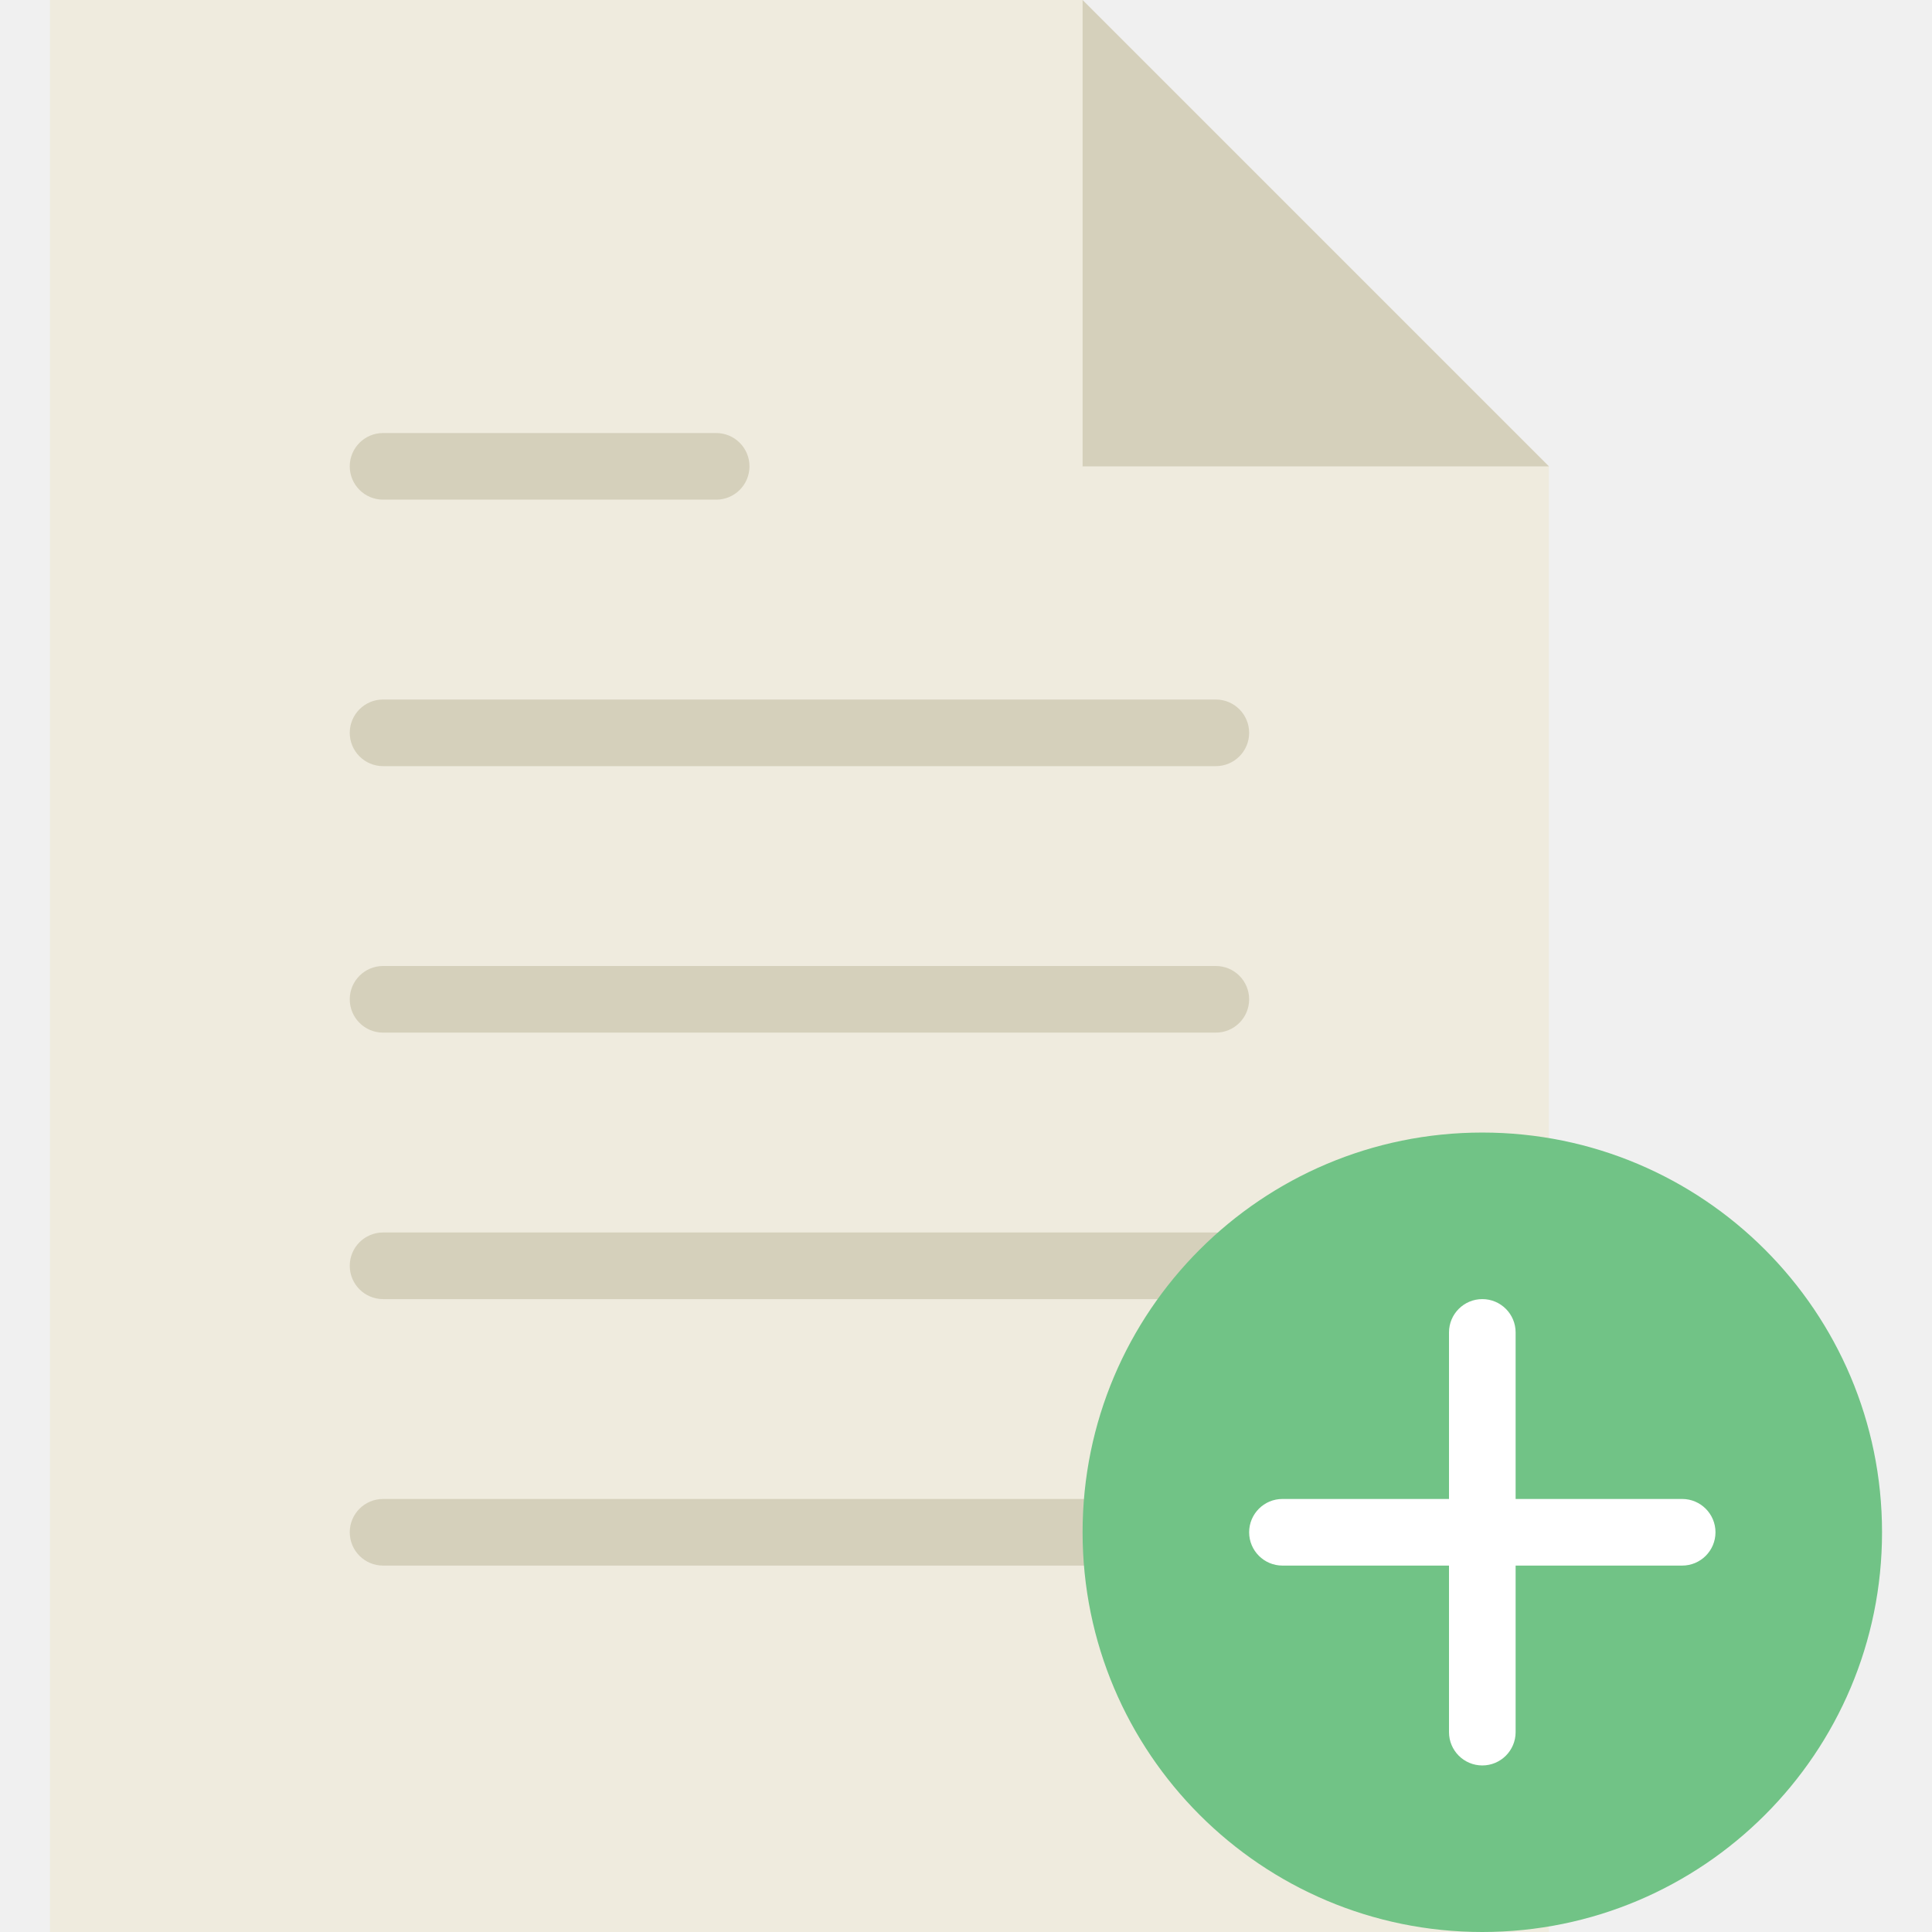
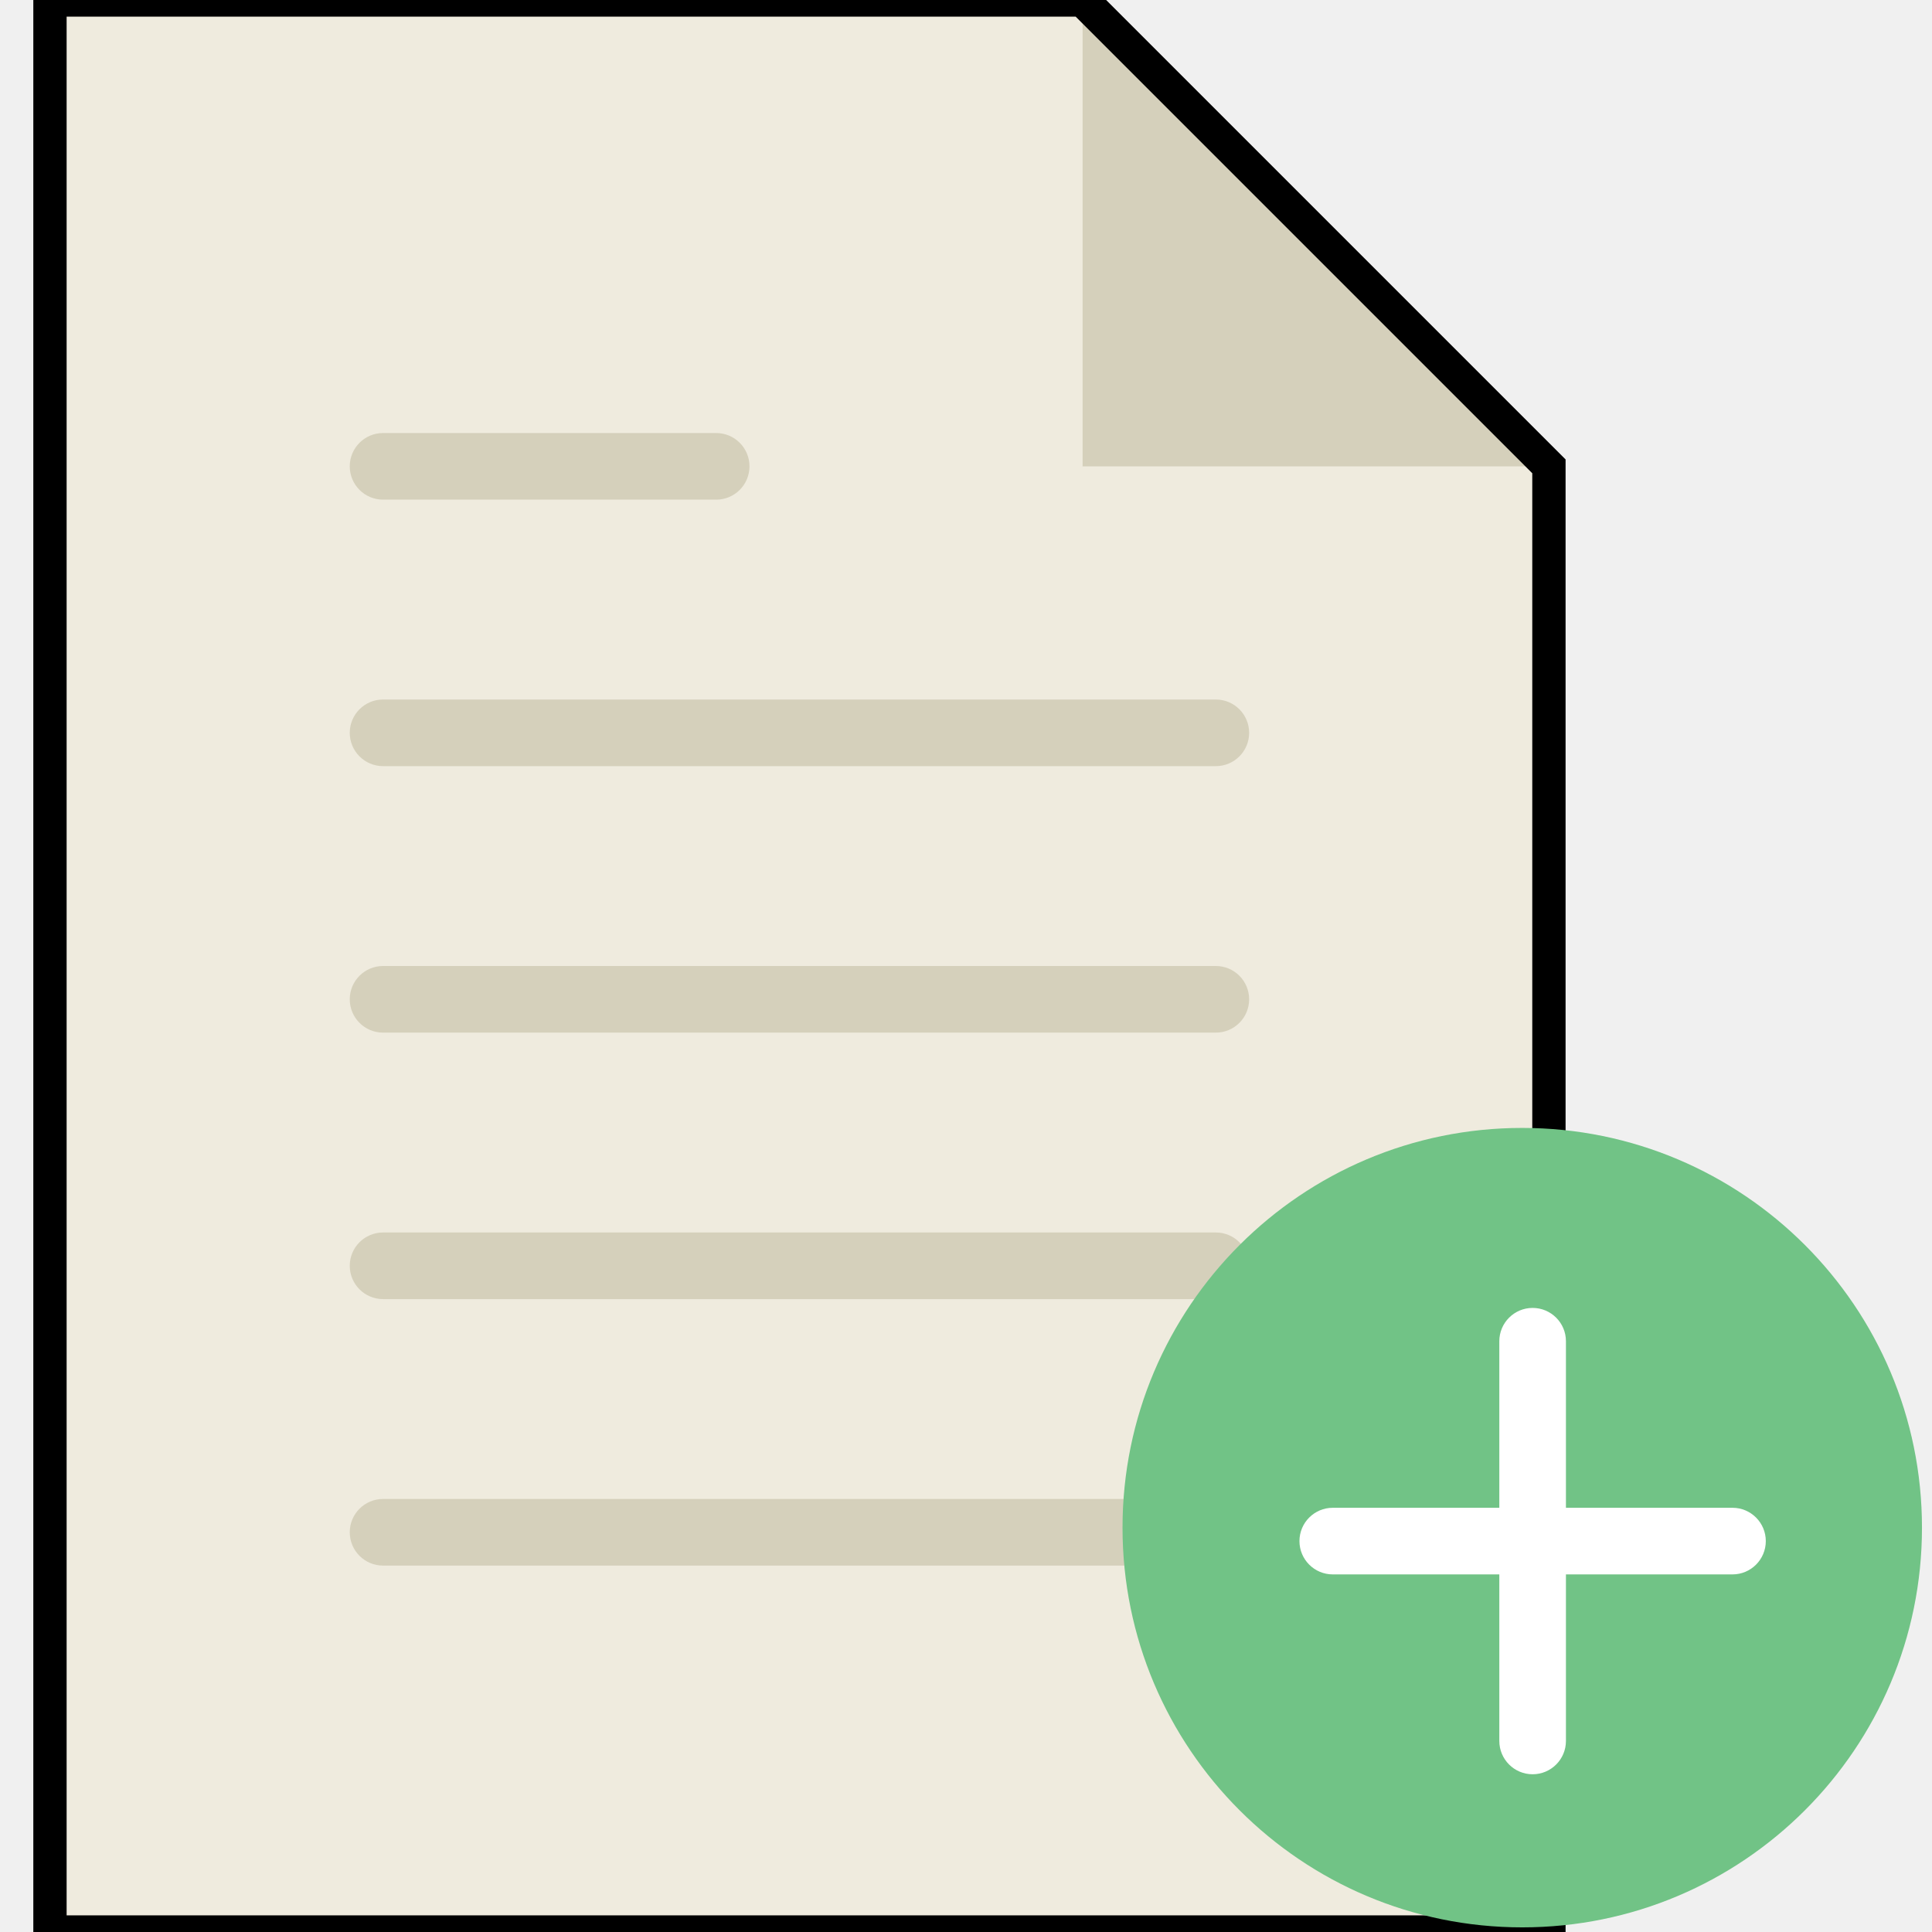
<svg xmlns="http://www.w3.org/2000/svg" version="1.1" id="Capa_1" x="0px" y="0px" viewBox="0 0 58 58" style="enable-background:new 0 0 58 58;" xml:space="preserve">
-   <g>
-     <g>
-       <polygon style="fill:#EFEBDE;" points="46.5,14 32.5,0 1.5,0 1.5,58 46.5,58   " />
-       <g>
-         <path style="fill:#D5D0BB;" d="M11.5,23h25c0.552,0,1-0.447,1-1s-0.448-1-1-1h-25c-0.552,0-1,0.447-1,1S10.948,23,11.5,23z" />
-         <path style="fill:#D5D0BB;" d="M11.5,15h10c0.552,0,1-0.447,1-1s-0.448-1-1-1h-10c-0.552,0-1,0.447-1,1S10.948,15,11.5,15z" />
-         <path style="fill:#D5D0BB;" d="M36.5,29h-25c-0.552,0-1,0.447-1,1s0.448,1,1,1h25c0.552,0,1-0.447,1-1S37.052,29,36.5,29z" />
-         <path style="fill:#D5D0BB;" d="M36.5,37h-25c-0.552,0-1,0.447-1,1s0.448,1,1,1h25c0.552,0,1-0.447,1-1S37.052,37,36.5,37z" />
-         <path style="fill:#D5D0BB;" d="M36.5,45h-25c-0.552,0-1,0.447-1,1s0.448,1,1,1h25c0.552,0,1-0.447,1-1S37.052,45,36.5,45z" />
+   <defs id="defs61" />
+   <g id="g26">
+     <g id="g24">
+       <g id="g18">
+         <polygon style="fill:#EFEBDE;" points="46.5,14 32.5,0 1.5,0 1.5,58 46.5,58   " id="polygon2" />
+         <g id="g14">
+           <path style="fill:#D5D0BB;" d="M11.5,23h25c0.552,0,1-0.447,1-1s-0.448-1-1-1h-25c-0.552,0-1,0.447-1,1S10.948,23,11.5,23z" id="path4" />
+           <path style="fill:#D5D0BB;" d="M11.5,15h10c0.552,0,1-0.447,1-1s-0.448-1-1-1h-10c-0.552,0-1,0.447-1,1S10.948,15,11.5,15z" id="path6" />
+           <path style="fill:#D5D0BB;" d="M36.5,29h-25c-0.552,0-1,0.447-1,1s0.448,1,1,1h25c0.552,0,1-0.447,1-1S37.052,29,36.5,29z" id="path8" />
+           <path style="fill:#D5D0BB;" d="M36.5,37h-25c-0.552,0-1,0.447-1,1s0.448,1,1,1h25c0.552,0,1-0.447,1-1S37.052,37,36.5,37z" id="path10" />
+           <path style="fill:#D5D0BB;" d="M36.5,45h-25c-0.552,0-1,0.447-1,1s0.448,1,1,1h25c0.552,0,1-0.447,1-1S37.052,45,36.5,45z" id="path12" />
+         </g>
+         <polygon style="fill:#D5D0BB;" points="32.5,0 32.5,14 46.5,14   " id="polygon16" />
      </g>
-       <polygon style="fill:#D5D0BB;" points="32.5,0 32.5,14 46.5,14   " />
-     </g>
-     <g>
-       <circle style="fill:#71C386;" cx="44.5" cy="46" r="12" />
-       <path style="fill:#FFFFFF;" d="M50.5,45h-5v-5c0-0.552-0.448-1-1-1s-1,0.448-1,1v5h-5c-0.552,0-1,0.448-1,1s0.448,1,1,1h5v5    c0,0.552,0.448,1,1,1s1-0.448,1-1v-5h5c0.552,0,1-0.448,1-1S51.052,45,50.5,45z" />
    </g>
  </g>
-   <g>
+   <g id="g28">
</g>
-   <g>
+   <g id="g34">
</g>
-   <g>
+   <g id="g36">
+     <g id="g30">
</g>
-   <g>
+   </g>
+   <g id="g38">
</g>
-   <g>
+   <g id="g40">
</g>
-   <g>
+   <g id="g42">
</g>
-   <g>
+   <g id="g44">
</g>
-   <g>
+   <g id="g46">
</g>
-   <g>
+   <g id="g48">
</g>
-   <g>
+   <g id="g50">
</g>
-   <g>
+   <g id="g52">
</g>
-   <g>
+   <g id="g54">
</g>
-   <g>
+   <g id="g56">
</g>
-   <g>
- </g>
-   <g>
- </g>
+   <path style="fill:none;stroke:#000000;stroke-width:1px;stroke-linecap:butt;stroke-linejoin:miter;stroke-opacity:1" d="m 1.5,0 h 31 l 14,14 v 44 h -45 z" id="path910" />
+   <circle style="fill:#71c386" cx="45.699" cy="45.861" r="12" id="circle20" />
+   <g id="g32" transform="translate(1.510528,0.2646961)">
+     <path style="fill:#ffffff" d="m 50.5,45 h -5 v -5 c 0,-0.552 -0.448,-1 -1,-1 -0.552,0 -1,0.448 -1,1 v 5 h -5 c -0.552,0 -1,0.448 -1,1 0,0.552 0.448,1 1,1 h 5 v 5 c 0,0.552 0.448,1 1,1 0.552,0 1,-0.448 1,-1 v -5 h 5 c 0.552,0 1,-0.448 1,-1 0,-0.552 -0.448,-1 -1,-1 z" id="path22" />
+   </g>
</svg>
